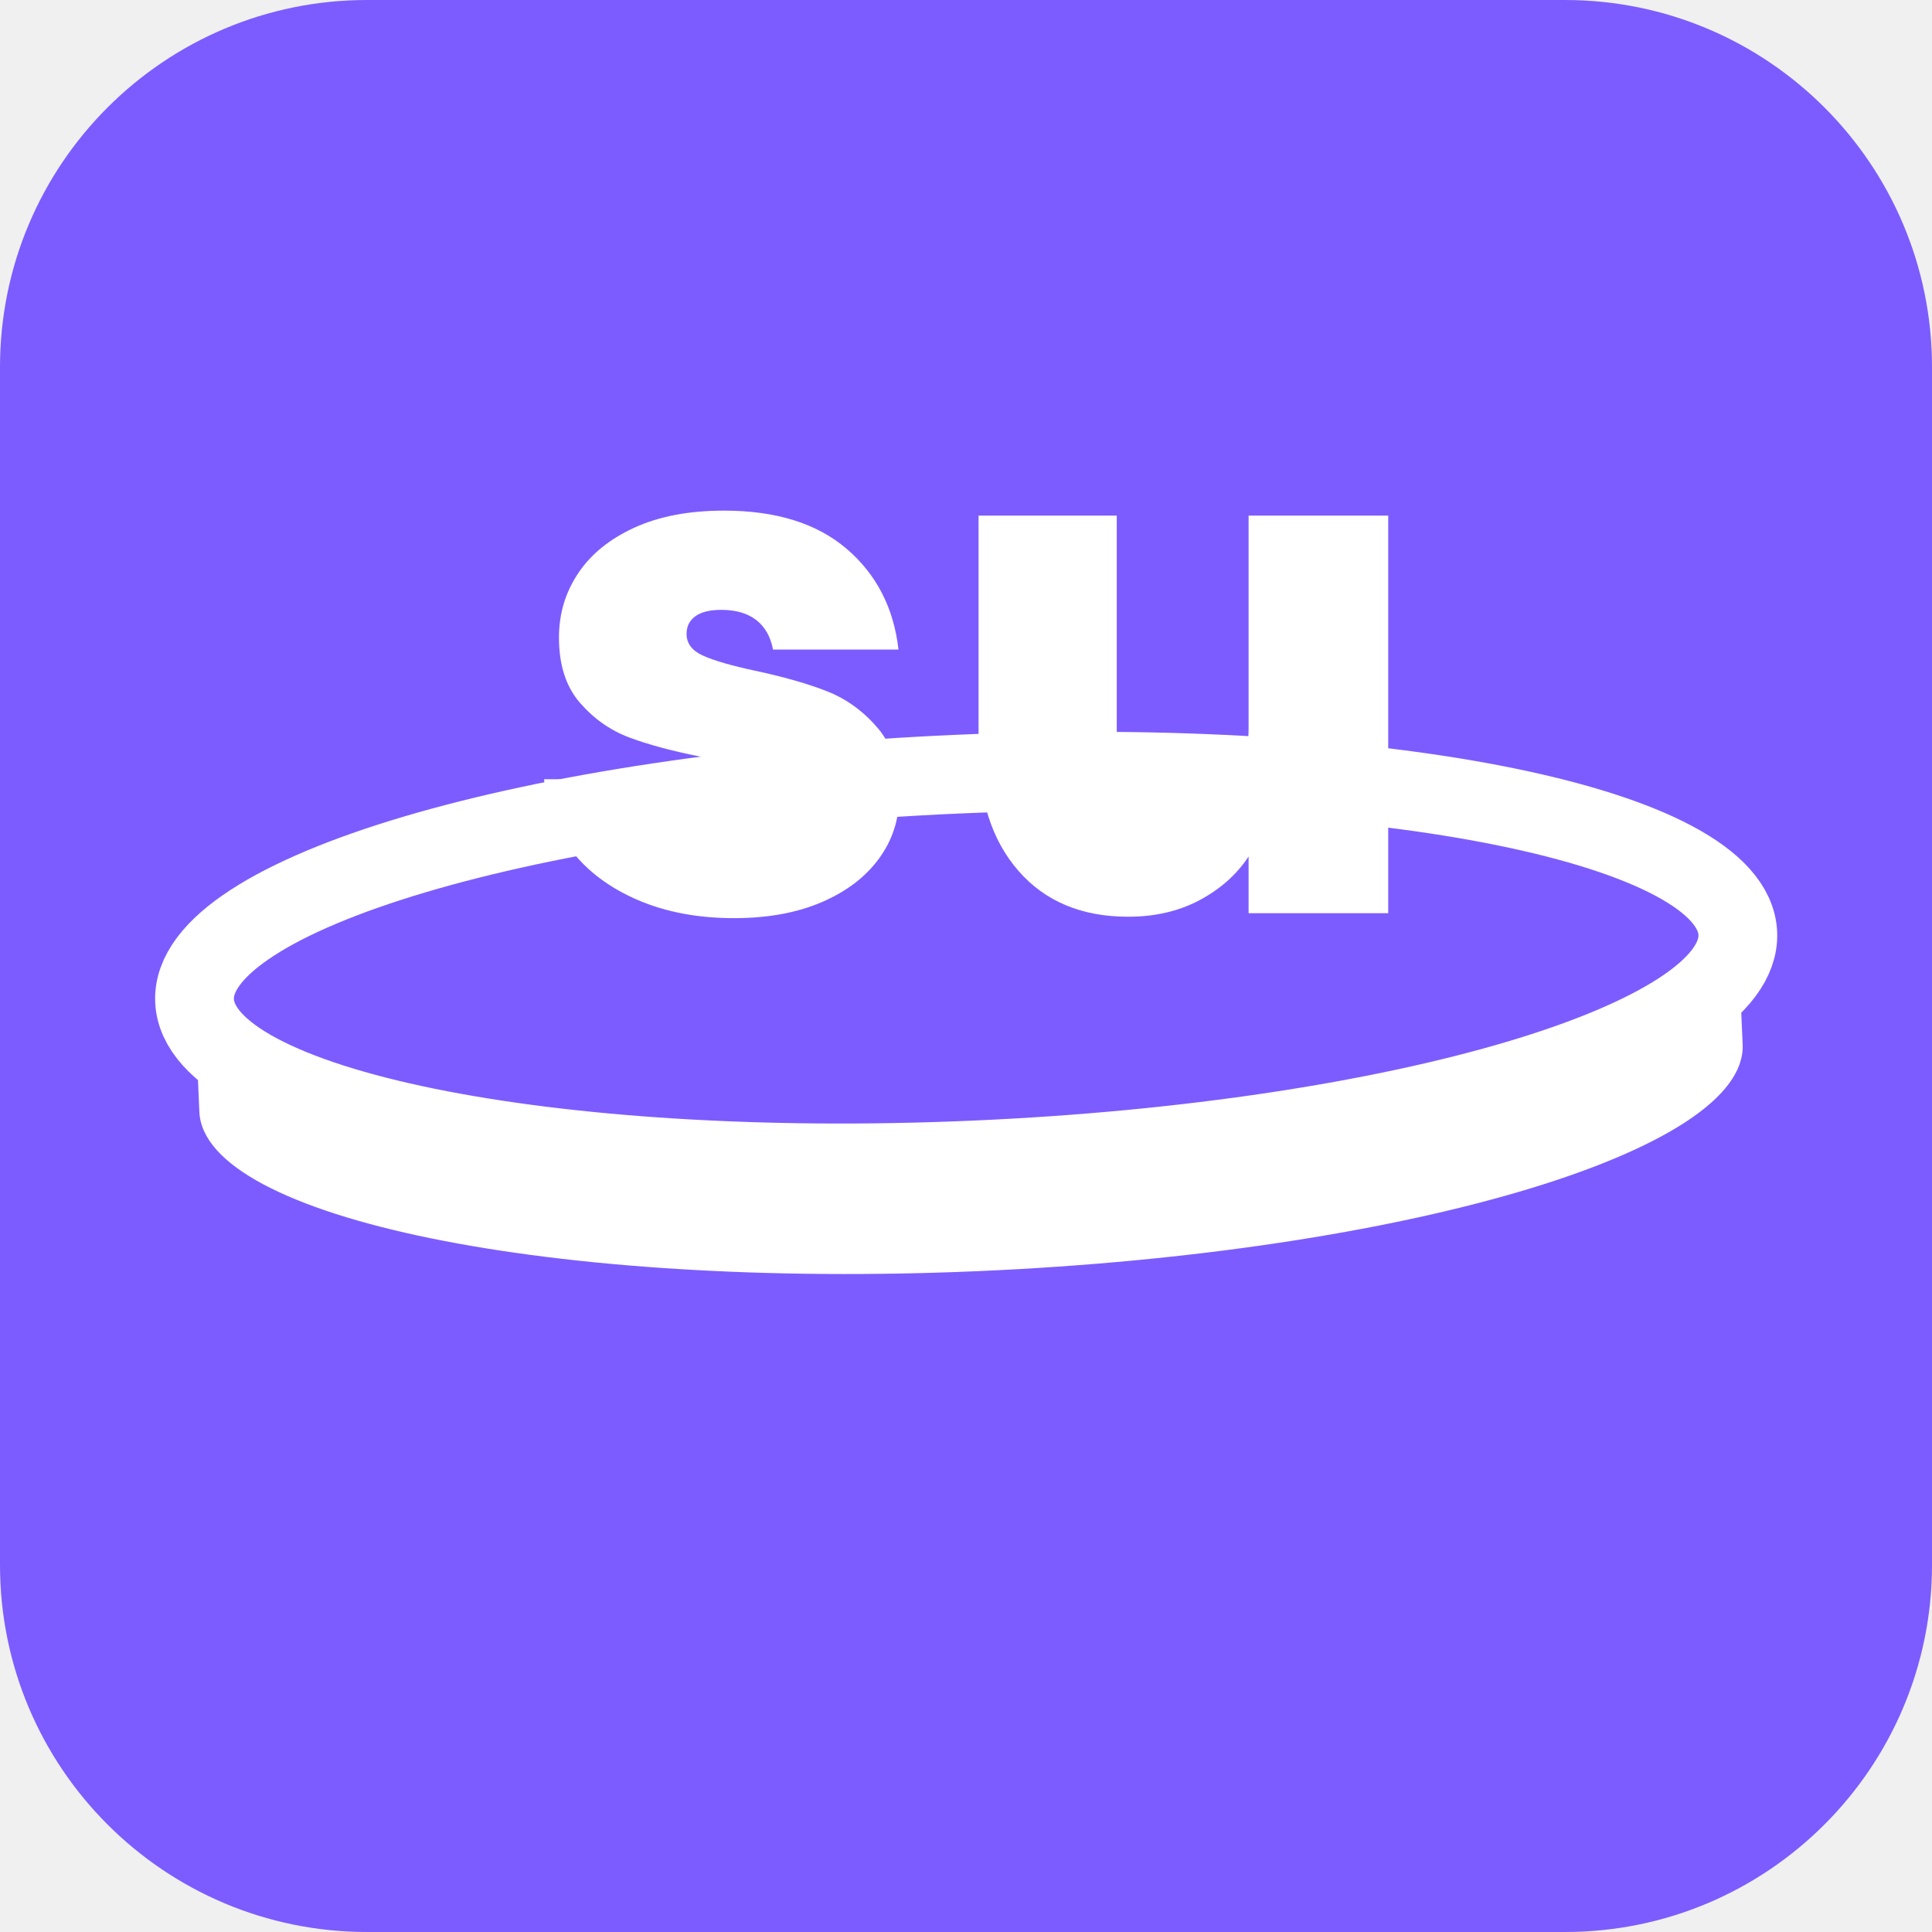
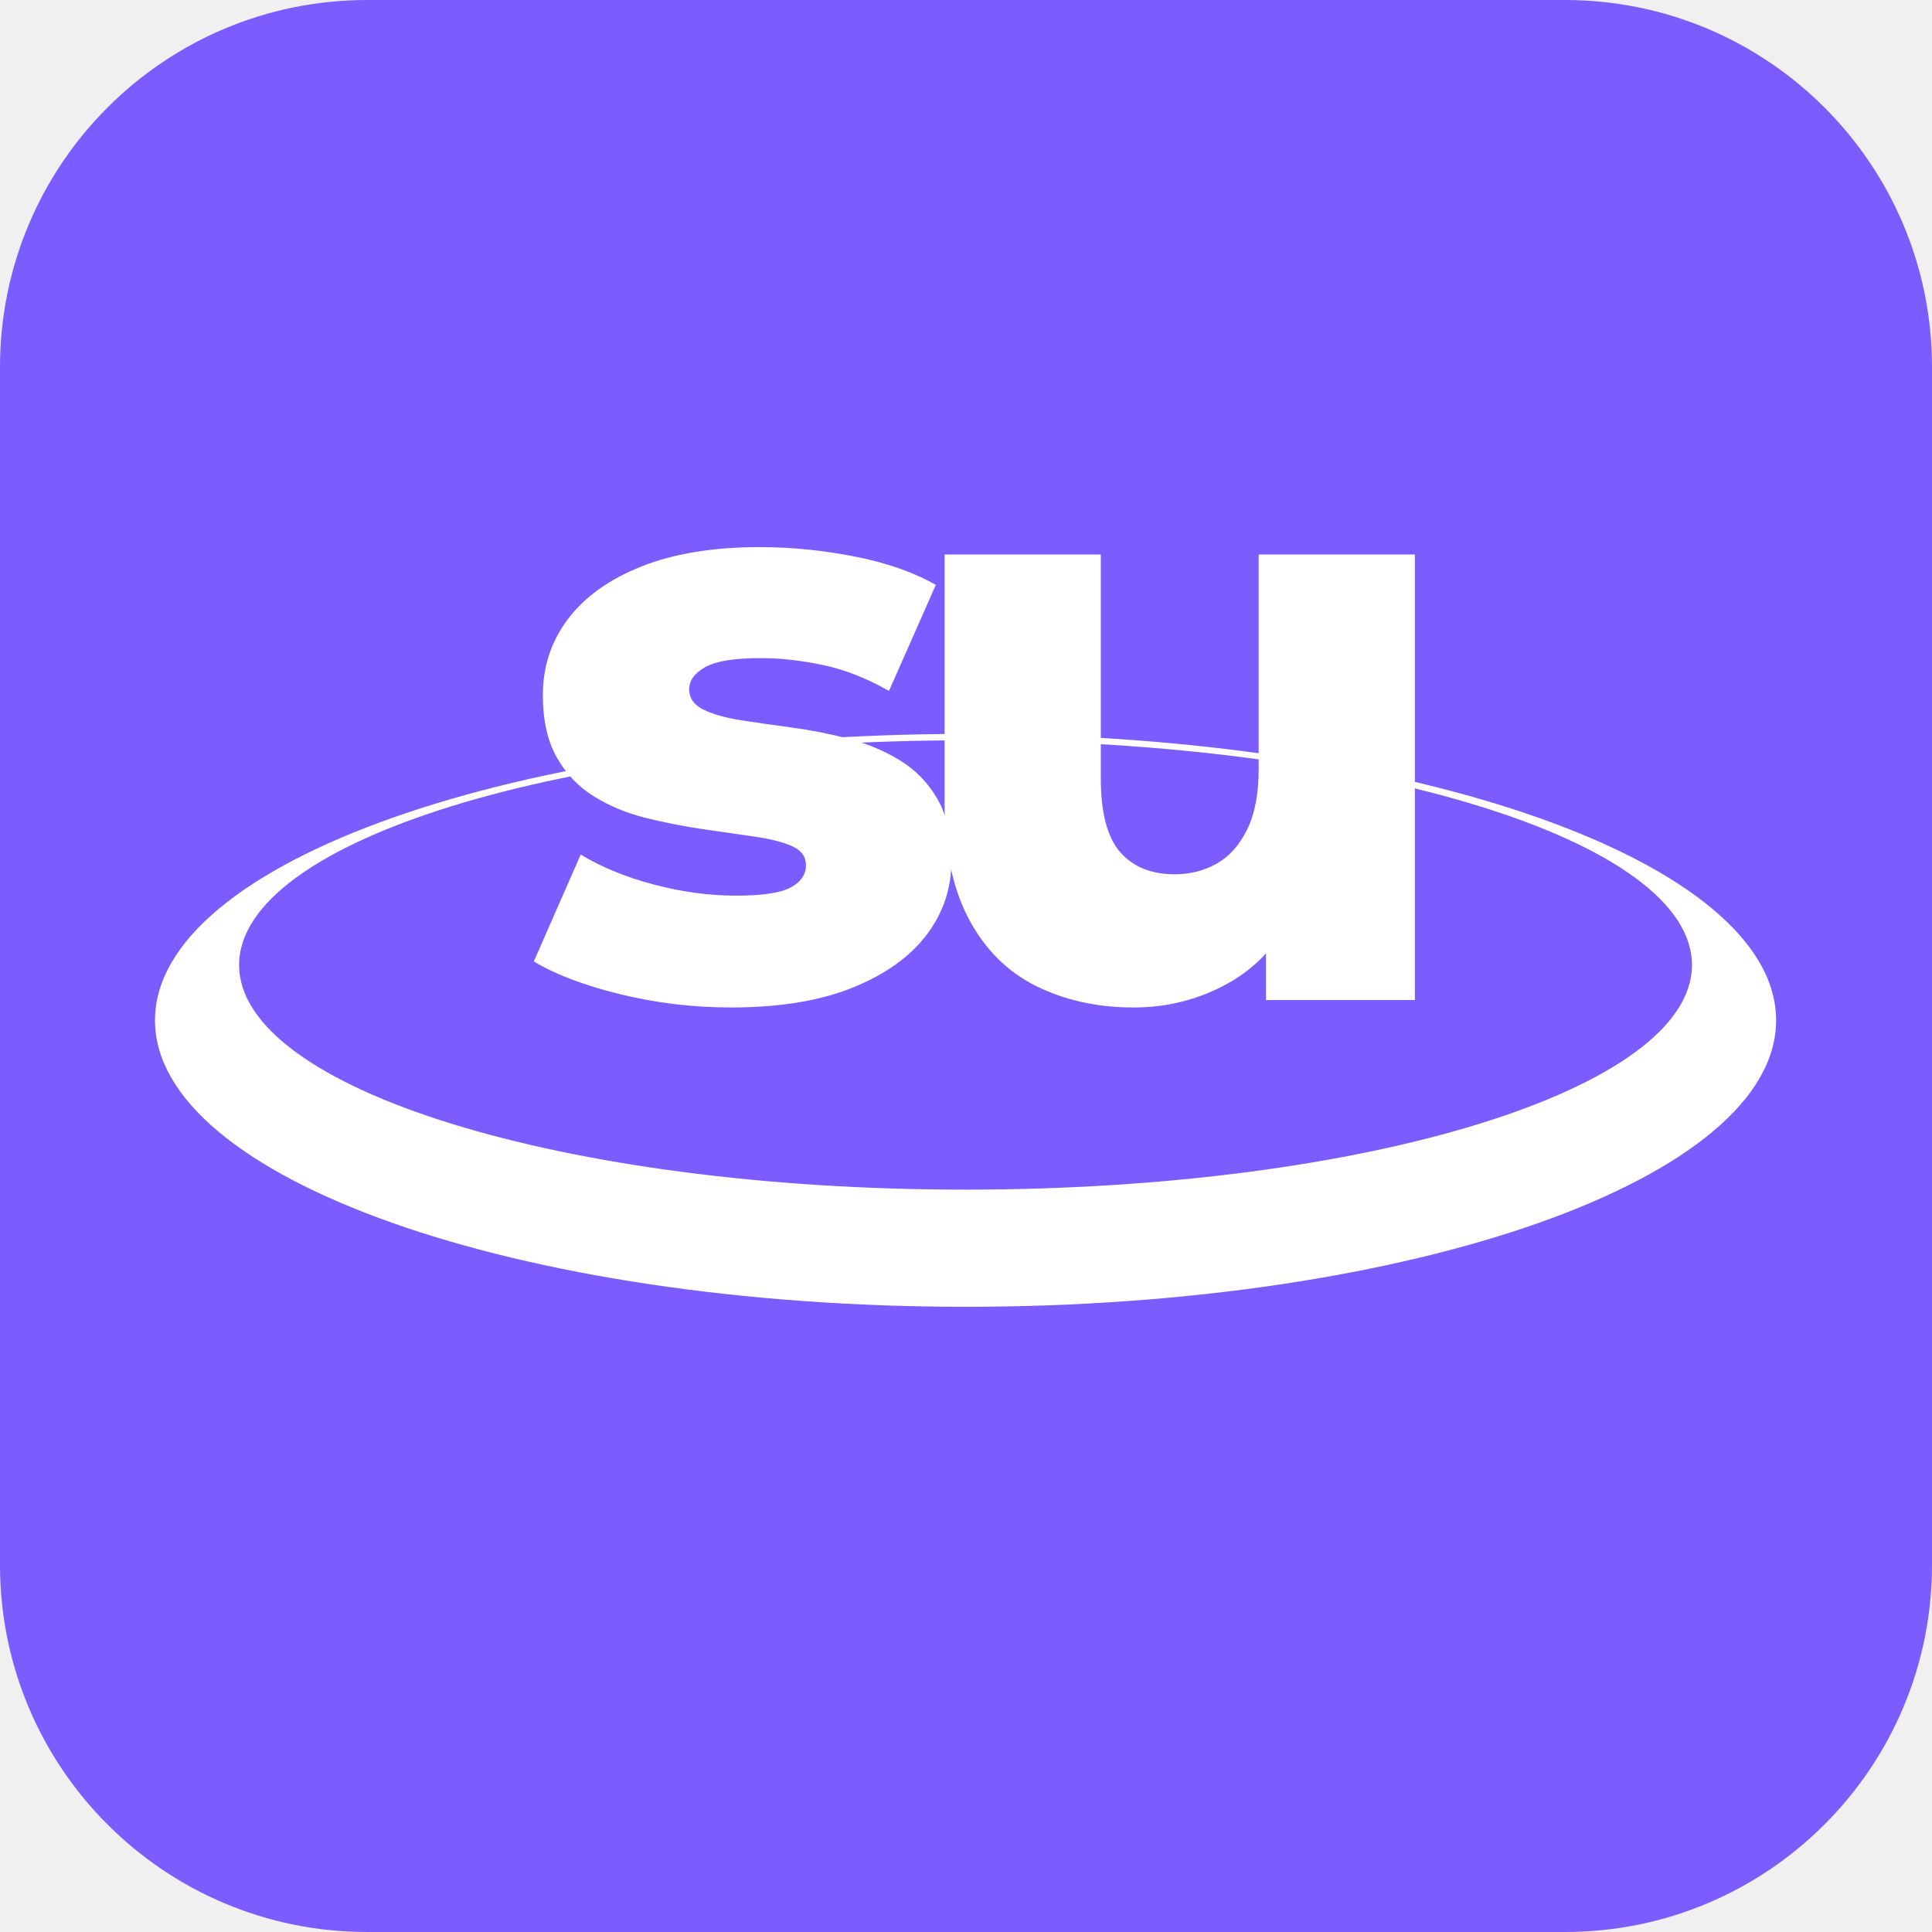
<svg xmlns="http://www.w3.org/2000/svg" viewBox="0 0 512 512" width="512" height="512" role="img" aria-label="SuCSS">
  <rect width="512" height="512" rx="97.28" fill="#7C5CFF" />
-   <g transform="translate(144.19 135.32) scale(1.08)">
-     <g transform="rotate(-2.5 103.57 112)">
-       <path d="M-85.96 112A189.52 47.38 0 0 0 293.09 112L293.09 139.29A189.52 47.38 0 0 1 -85.96 139.29Z" fill="#FFFFFF" />
-       <ellipse cx="103.57" cy="112" rx="189.52" ry="47.38" fill="none" stroke="#FFFFFF" stroke-width="19.33" />
-     </g>
-     <path d="M46.61 100Q33.39 100 23.04 95.57Q12.7 91.13 6.7 83.39Q0.7 75.65 0 65.91L0 65.91L33.04 65.91Q33.74 70.61 37.39 73.22Q41.04 75.83 46.43 75.83L46.43 75.83Q50.61 75.83 53.04 74.09Q55.48 72.35 55.48 69.57L55.48 69.57Q55.48 65.91 51.48 64.17Q47.48 62.43 38.26 60.35L38.26 60.35Q27.83 58.26 20.87 55.65Q13.91 53.04 8.78 47.13Q3.65 41.22 3.65 31.13L3.65 31.13Q3.65 22.43 8.35 15.39Q13.04 8.35 22.17 4.17Q31.3 0 44.17 0L44.17 0Q63.3 0 74.26 9.39Q85.22 18.78 86.96 34.09L86.96 34.09L56.17 34.09Q55.3 29.39 52.09 26.87Q48.87 24.35 43.48 24.35L43.48 24.35Q39.3 24.35 37.13 25.91Q34.96 27.48 34.96 30.26L34.96 30.26Q34.96 33.74 38.96 35.57Q42.96 37.39 51.83 39.3L51.83 39.3Q62.43 41.57 69.48 44.35Q76.52 47.13 81.83 53.3Q87.13 59.48 87.13 70.09L87.13 70.09Q87.13 78.61 82.17 85.39Q77.22 92.17 68.09 96.09Q58.96 100 46.61 100L46.61 100M172.87 1.22L207.13 1.22L207.13 98.78L172.87 98.78L172.87 84.87Q168.52 91.48 160.87 95.57Q153.22 99.65 143.3 99.65L143.3 99.65Q126.26 99.65 116.43 88.43Q106.61 77.22 106.61 57.91L106.61 57.91L106.61 1.22L140.52 1.22L140.52 53.57Q140.52 61.91 144.96 66.7Q149.39 71.48 156.7 71.48L156.7 71.48Q164.17 71.48 168.52 66.7Q172.87 61.91 172.87 53.57L172.87 53.57L172.87 1.22" fill="#FFFFFF" />
+   <g transform="translate(141.47 144.99) scale(1.22)">
+     <path d="M-82.29 102.8A176.07 62.22 0 1 0 269.85 102.8A176.07 62.22 0 1 0 -82.29 102.8ZM-64.02 90.77A157.79 48.8 0 1 0 251.57 90.77A157.79 48.8 0 1 0 -64.02 90.77Z" fill="#FFFFFF" fill-rule="evenodd" />
+     <path d="M42.86 100L42.86 100Q30.54 100 18.84 97.14Q7.14 94.29 0 90L0 90L10.18 66.79Q16.96 70.89 26.07 73.3Q35.18 75.71 43.93 75.71L43.93 75.71Q52.5 75.71 55.8 73.93Q59.11 72.14 59.11 69.11L59.11 69.11Q59.11 66.25 55.98 64.91Q52.86 63.57 47.77 62.86Q42.68 62.14 36.61 61.25Q30.54 60.36 24.38 58.84Q18.21 57.32 13.13 54.2Q8.04 51.07 5 45.71Q1.96 40.36 1.96 32.14L1.96 32.14Q1.96 22.86 7.41 15.63Q12.86 8.39 23.39 4.2Q33.93 0 49.11 0L49.11 0Q59.29 0 69.73 2.05Q80.18 4.11 87.32 8.21L87.32 8.21L77.14 31.25Q70 27.14 62.86 25.63Q55.71 24.11 49.29 24.11L49.29 24.11Q40.71 24.11 37.23 26.07Q33.75 28.04 33.75 30.89L33.75 30.89Q33.75 33.75 36.79 35.27Q39.82 36.79 44.91 37.59Q50 38.39 56.07 39.2Q62.14 40 68.3 41.61Q74.46 43.21 79.55 46.34Q84.64 49.46 87.68 54.73Q90.71 60 90.71 68.21L90.71 68.21Q90.71 77.14 85.27 84.29Q79.82 91.43 69.2 95.71Q58.57 100 42.86 100M130.3 100L130.3 100Q118.52 100 109.14 95.36Q99.77 90.71 94.5 80.8Q89.23 70.89 89.23 55.71L89.23 55.71L89.23 1.61L123.16 1.61L123.16 50.18Q123.16 61.43 127.36 66.25Q131.55 71.07 139.23 71.07L139.23 71.07Q144.23 71.07 148.34 68.75Q152.45 66.43 154.95 61.34Q157.45 56.25 157.45 48.21L157.45 48.21L157.45 1.61L191.38 1.61L191.38 98.39L159.05 98.39L159.05 71.07L165.3 78.75Q160.3 89.46 150.84 94.73Q141.38 100 130.3 100" fill="#FFFFFF" />
  </g>
</svg>
